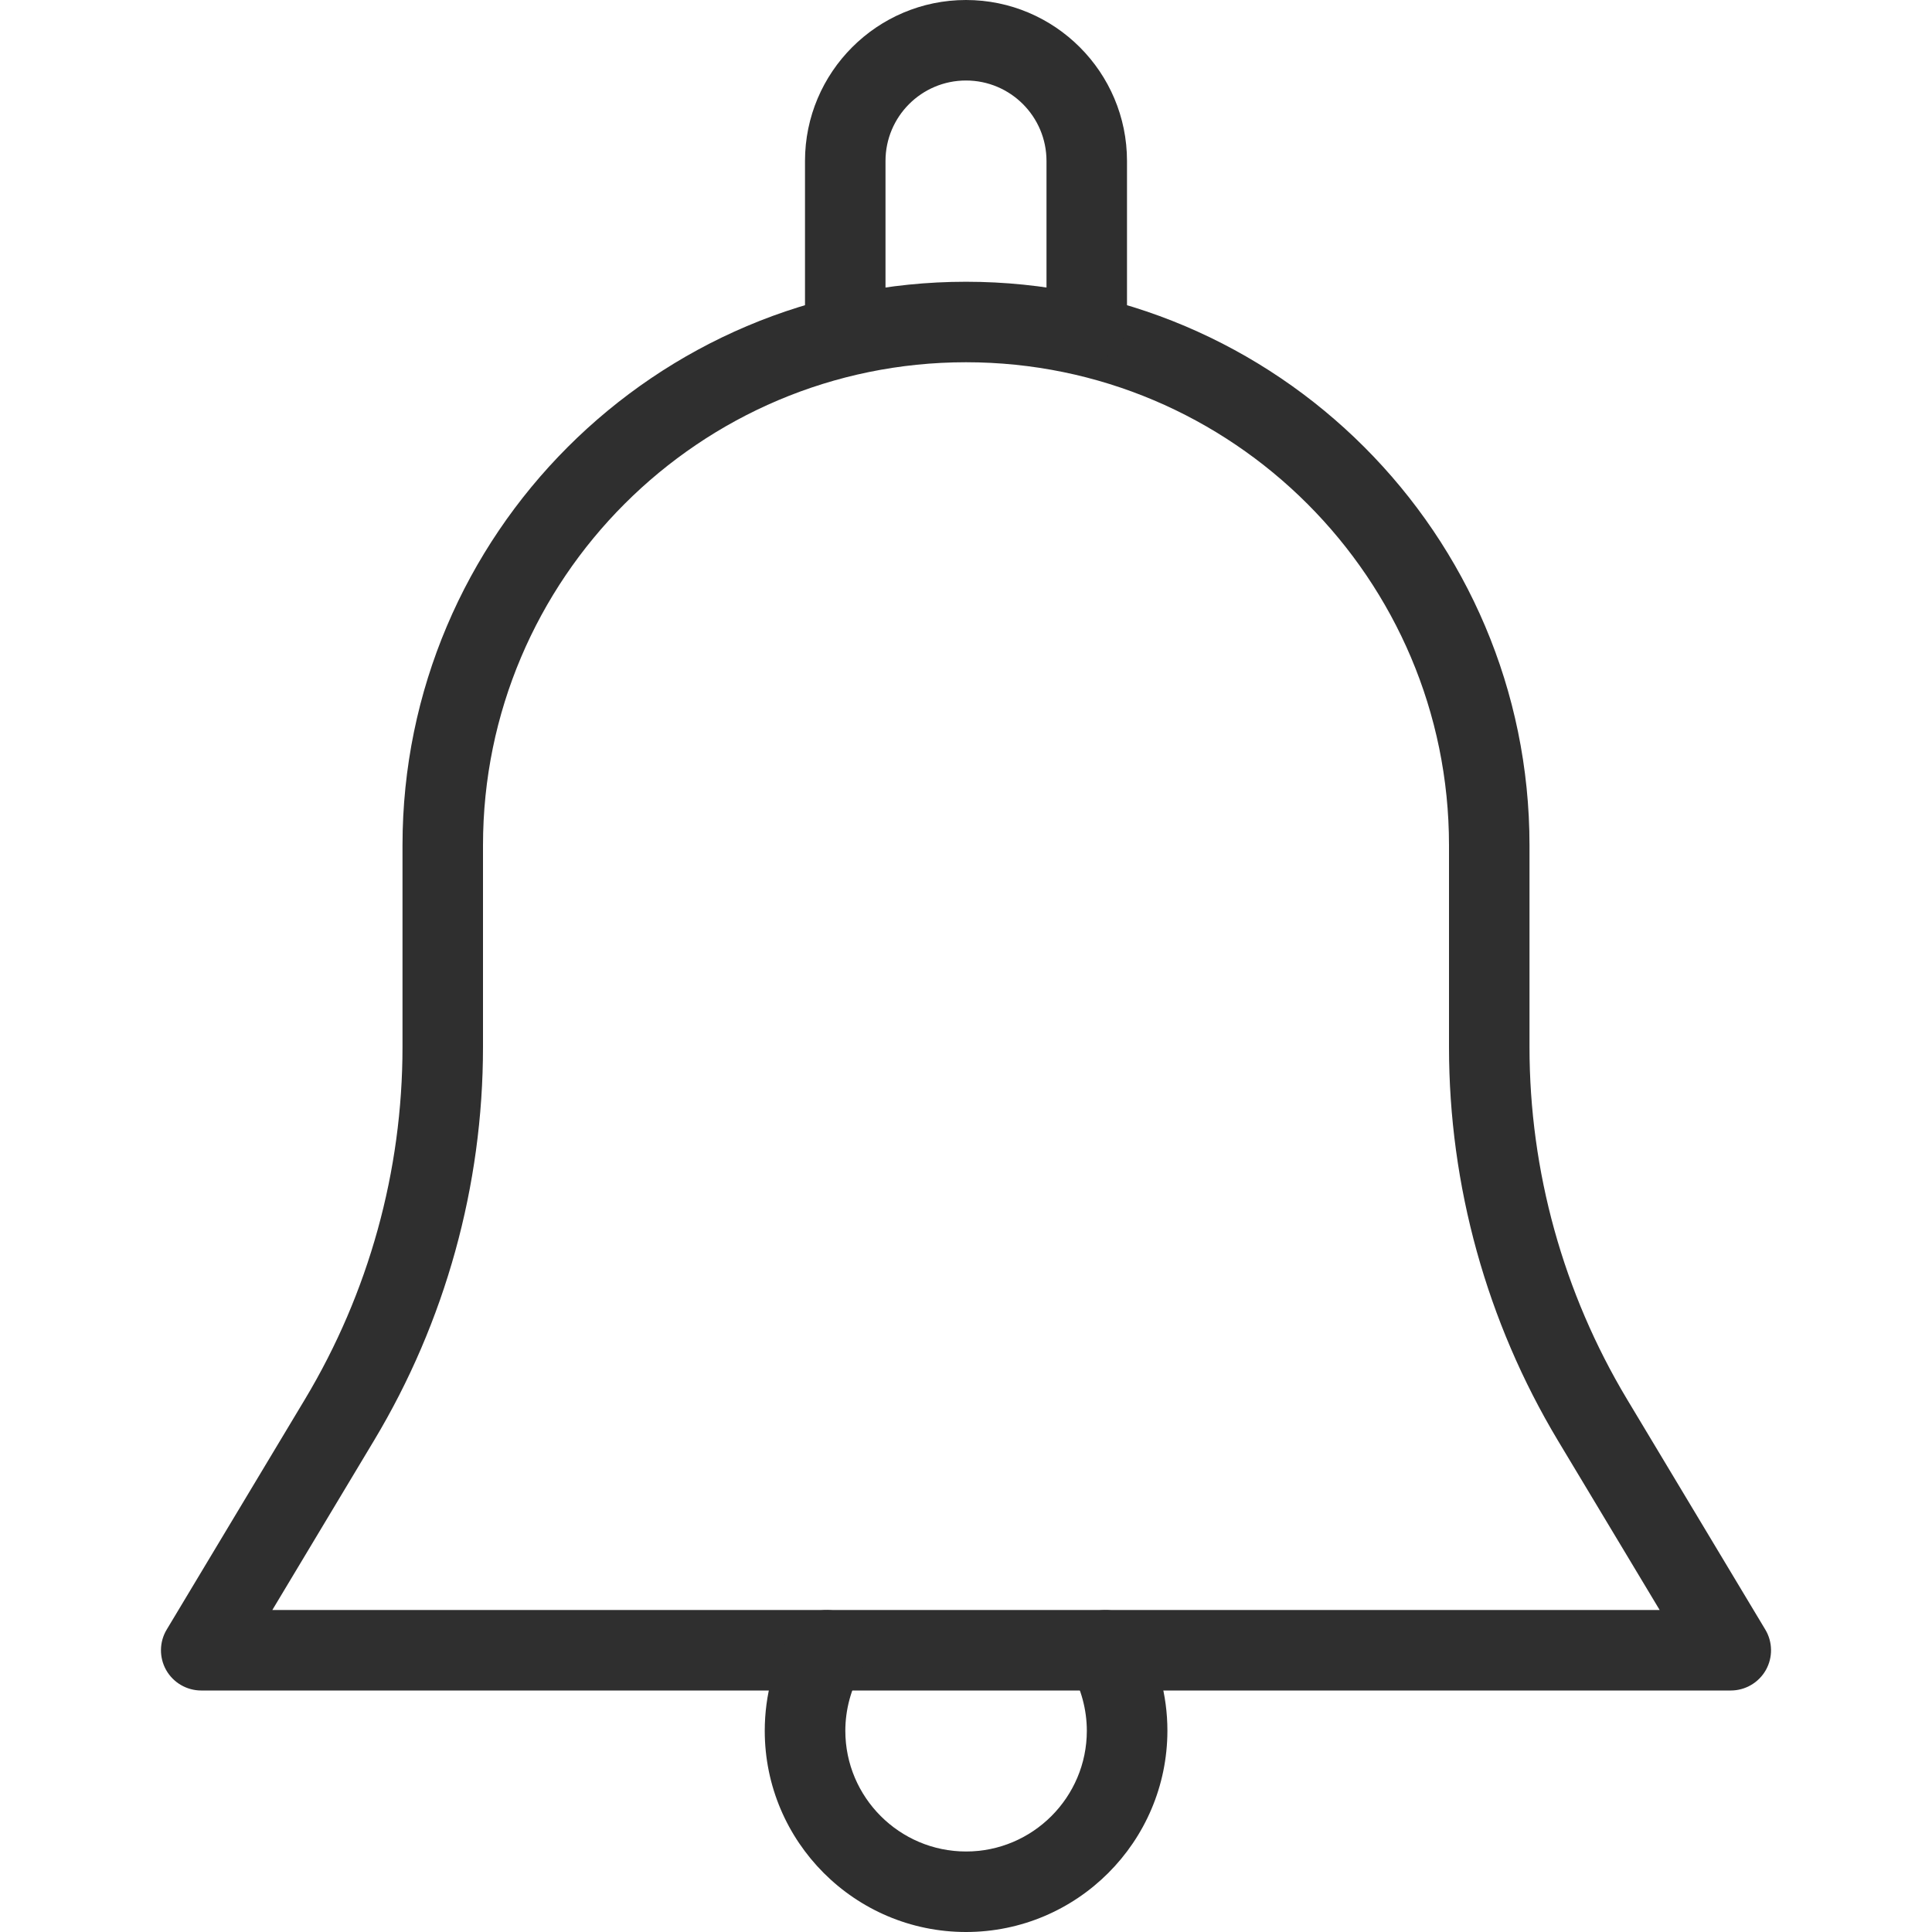
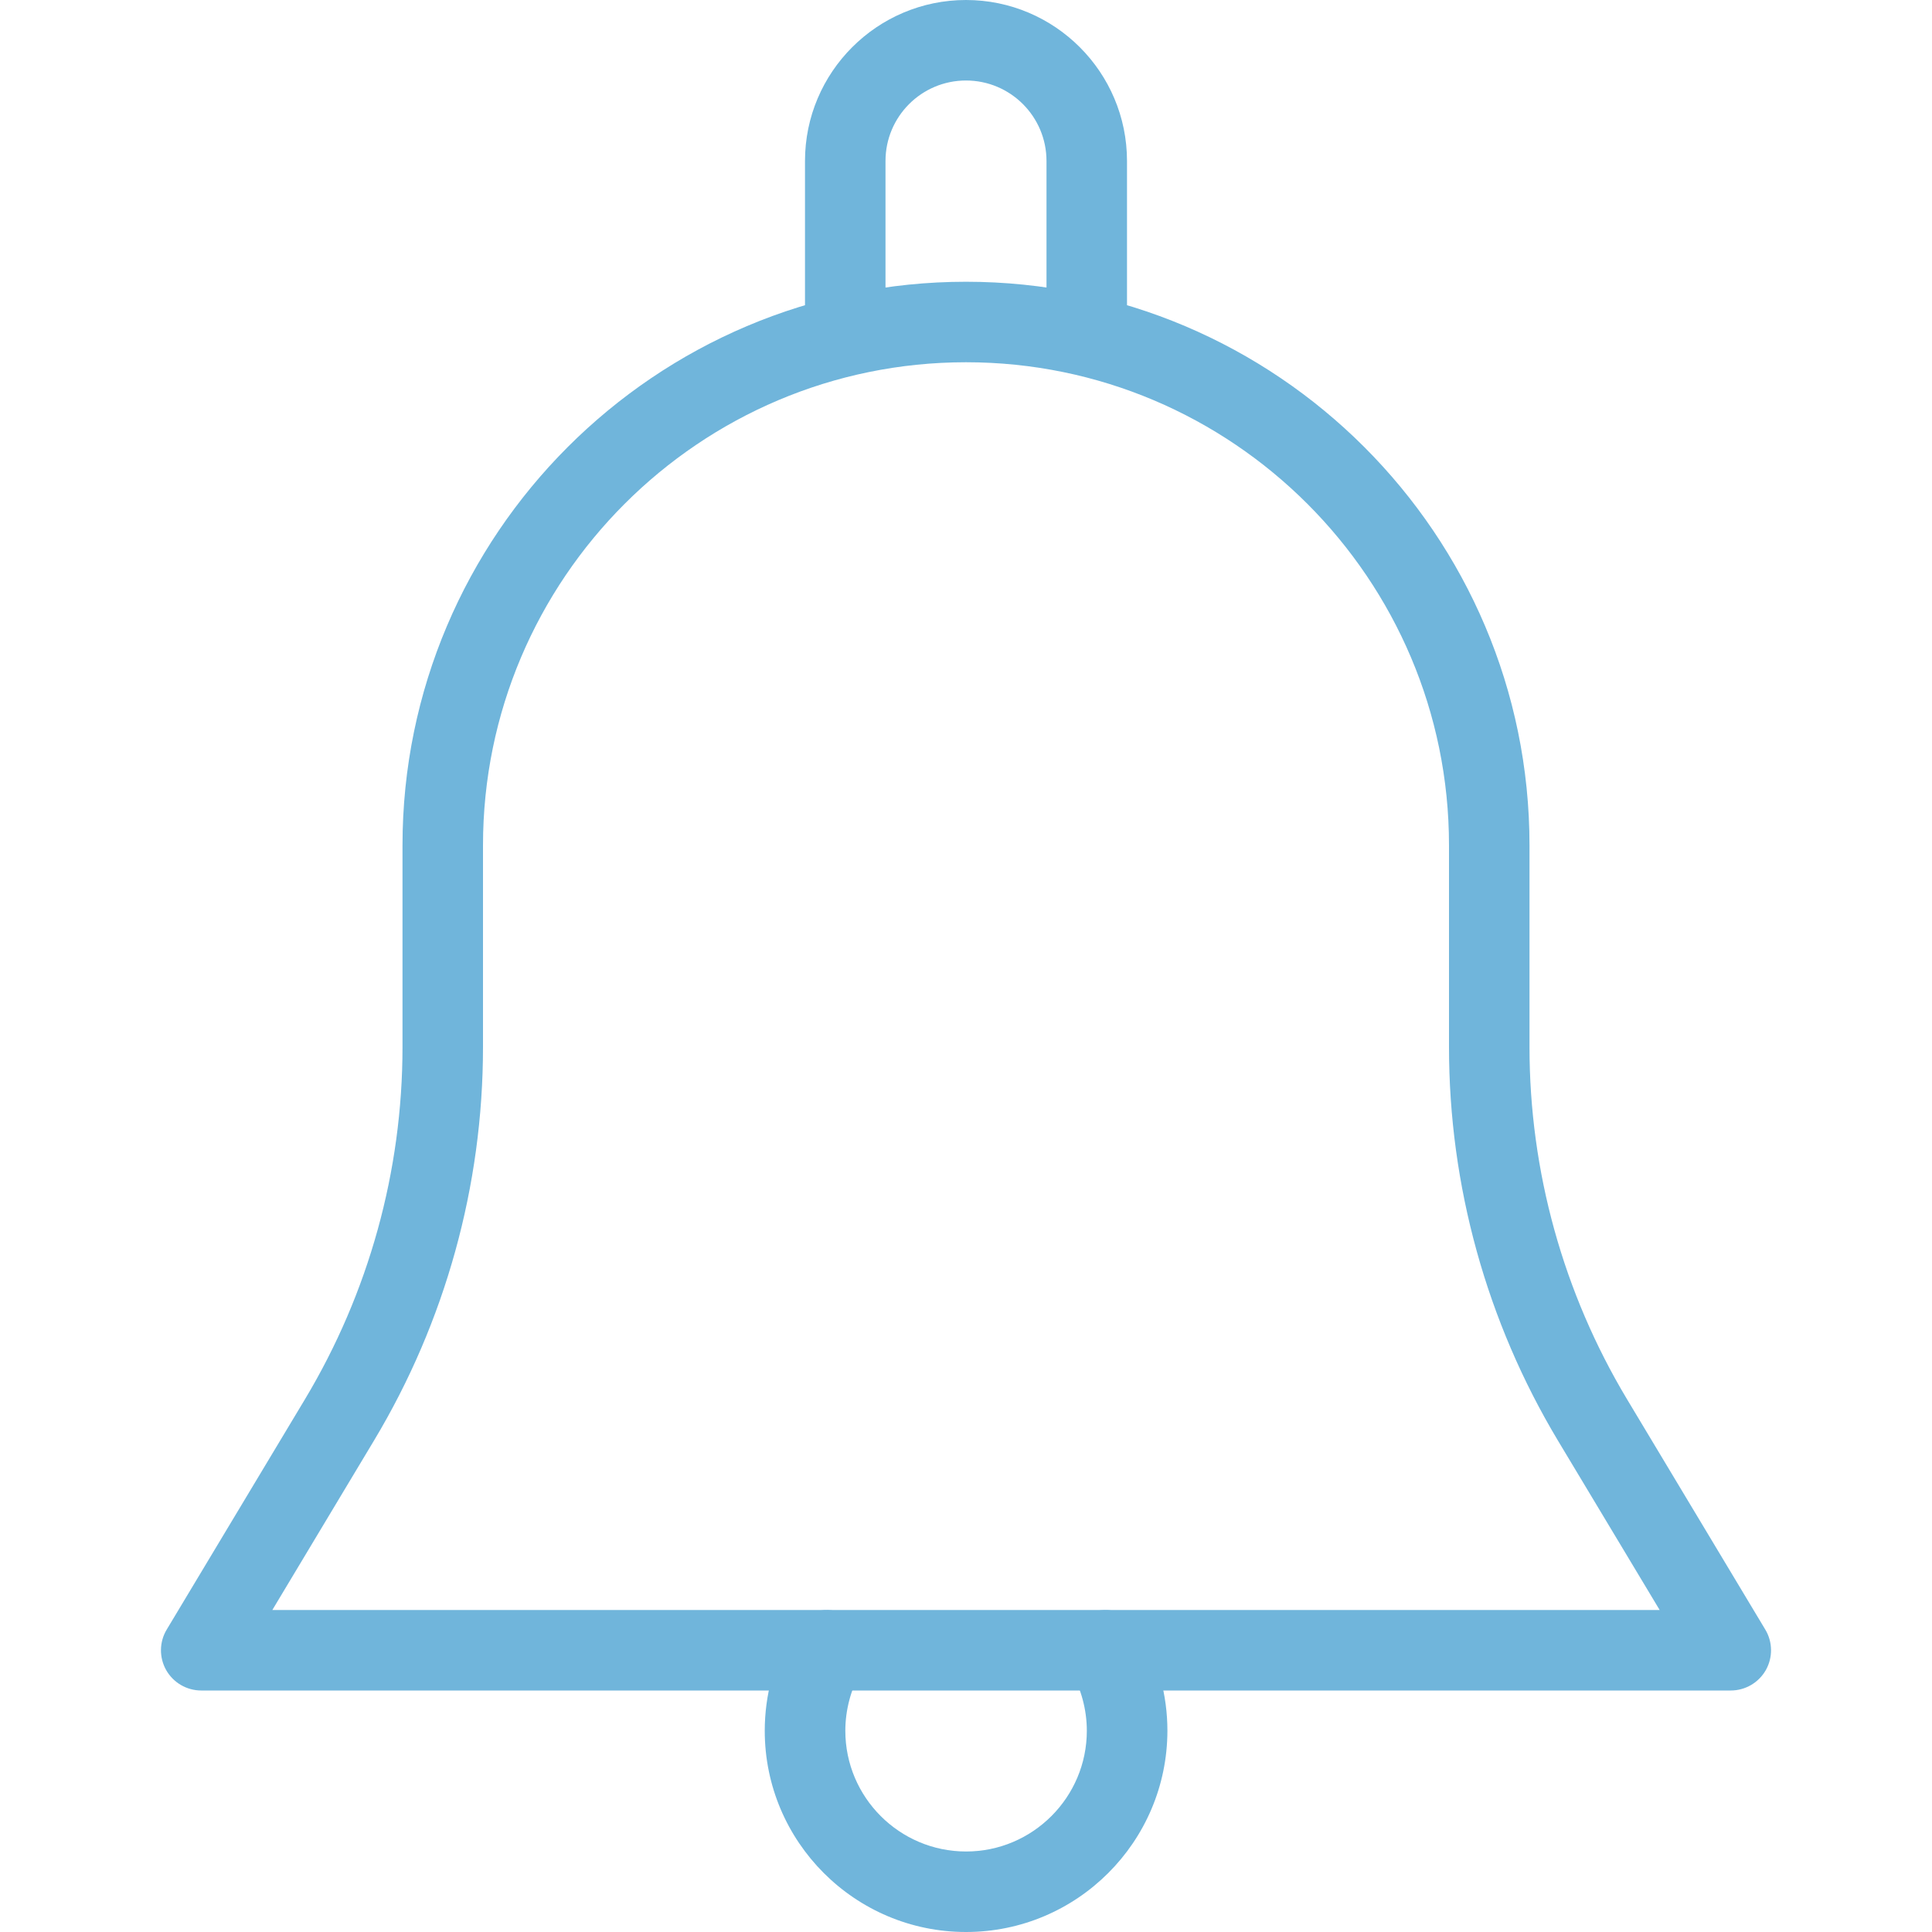
<svg xmlns="http://www.w3.org/2000/svg" version="1.1" id="Capa_1" x="0px" y="0px" viewBox="0 0 512 512" style="enable-background:new 0 0 512 512;" xml:space="preserve" width="512px" height="512px">
  <g>
    <g>
      <g>
-         <path d="M467.819,431.851l-36.651-61.056c-16.896-28.181-25.835-60.437-25.835-93.312V224    c0-82.325-67.008-149.333-149.333-149.333S106.667,141.675,106.667,224v53.483c0,32.875-8.939,65.131-25.835,93.312    l-36.651,61.056c-1.984,3.285-2.027,7.403-0.149,10.731c1.899,3.349,5.461,5.419,9.301,5.419h405.333    c3.84,0,7.403-2.069,9.301-5.419C469.845,439.253,469.803,435.136,467.819,431.851z M72.171,426.667l26.944-44.907    C118.016,350.272,128,314.219,128,277.483V224c0-70.592,57.408-128,128-128s128,57.408,128,128v53.483    c0,36.736,9.984,72.789,28.864,104.277l26.965,44.907H72.171z" data-original="#000000" class="active-path" data-old_color="#000000" fill="#2F2F2F" />
+         <path d="M467.819,431.851l-36.651-61.056c-16.896-28.181-25.835-60.437-25.835-93.312V224    c0-82.325-67.008-149.333-149.333-149.333S106.667,141.675,106.667,224v53.483c0,32.875-8.939,65.131-25.835,93.312    l-36.651,61.056c-1.984,3.285-2.027,7.403-0.149,10.731c1.899,3.349,5.461,5.419,9.301,5.419h405.333    c3.84,0,7.403-2.069,9.301-5.419C469.845,439.253,469.803,435.136,467.819,431.851z M72.171,426.667l26.944-44.907    C118.016,350.272,128,314.219,128,277.483V224c0-70.592,57.408-128,128-128s128,57.408,128,128v53.483    c0,36.736,9.984,72.789,28.864,104.277l26.965,44.907H72.171z" data-original="#000000" class="active-path" data-old_color="#000000" fill="#70B5DB" />
      </g>
    </g>
    <g>
      <g>
-         <path d="M256,0c-23.531,0-42.667,19.136-42.667,42.667v42.667C213.333,91.221,218.112,96,224,96s10.667-4.779,10.667-10.667    V42.667c0-11.776,9.557-21.333,21.333-21.333s21.333,9.557,21.333,21.333v42.667C277.333,91.221,282.112,96,288,96    s10.667-4.779,10.667-10.667V42.667C298.667,19.136,279.531,0,256,0z" data-original="#000000" class="active-path" data-old_color="#000000" fill="#2F2F2F" />
+         <path d="M256,0c-23.531,0-42.667,19.136-42.667,42.667v42.667C213.333,91.221,218.112,96,224,96s10.667-4.779,10.667-10.667    V42.667c0-11.776,9.557-21.333,21.333-21.333s21.333,9.557,21.333,21.333v42.667C277.333,91.221,282.112,96,288,96    s10.667-4.779,10.667-10.667V42.667C298.667,19.136,279.531,0,256,0z" data-original="#000000" class="active-path" data-old_color="#000000" fill="#70B5DB" />
      </g>
    </g>
    <g>
      <g>
-         <path d="M302.165,431.936c-3.008-5.077-9.515-6.741-14.613-3.819c-5.099,2.987-6.805,9.536-3.819,14.613    c2.773,4.715,4.288,10.368,4.288,15.936c0,17.643-14.357,32-32,32c-17.643,0-32-14.357-32-32c0-5.568,1.515-11.221,4.288-15.936    c2.965-5.099,1.259-11.627-3.819-14.613c-5.141-2.923-11.627-1.259-14.613,3.819c-4.715,8.064-7.211,17.301-7.211,26.731    C202.667,488.085,226.581,512,256,512s53.333-23.915,53.376-53.333C309.376,449.237,306.88,440,302.165,431.936z" data-original="#000000" class="active-path" data-old_color="#000000" fill="#2F2F2F" />
+         <path d="M302.165,431.936c-3.008-5.077-9.515-6.741-14.613-3.819c-5.099,2.987-6.805,9.536-3.819,14.613    c2.773,4.715,4.288,10.368,4.288,15.936c0,17.643-14.357,32-32,32c-17.643,0-32-14.357-32-32c0-5.568,1.515-11.221,4.288-15.936    c2.965-5.099,1.259-11.627-3.819-14.613c-5.141-2.923-11.627-1.259-14.613,3.819c-4.715,8.064-7.211,17.301-7.211,26.731    C202.667,488.085,226.581,512,256,512s53.333-23.915,53.376-53.333C309.376,449.237,306.88,440,302.165,431.936z" data-original="#000000" class="active-path" data-old_color="#000000" fill="#70B5DB" />
      </g>
    </g>
  </g>
</svg>
